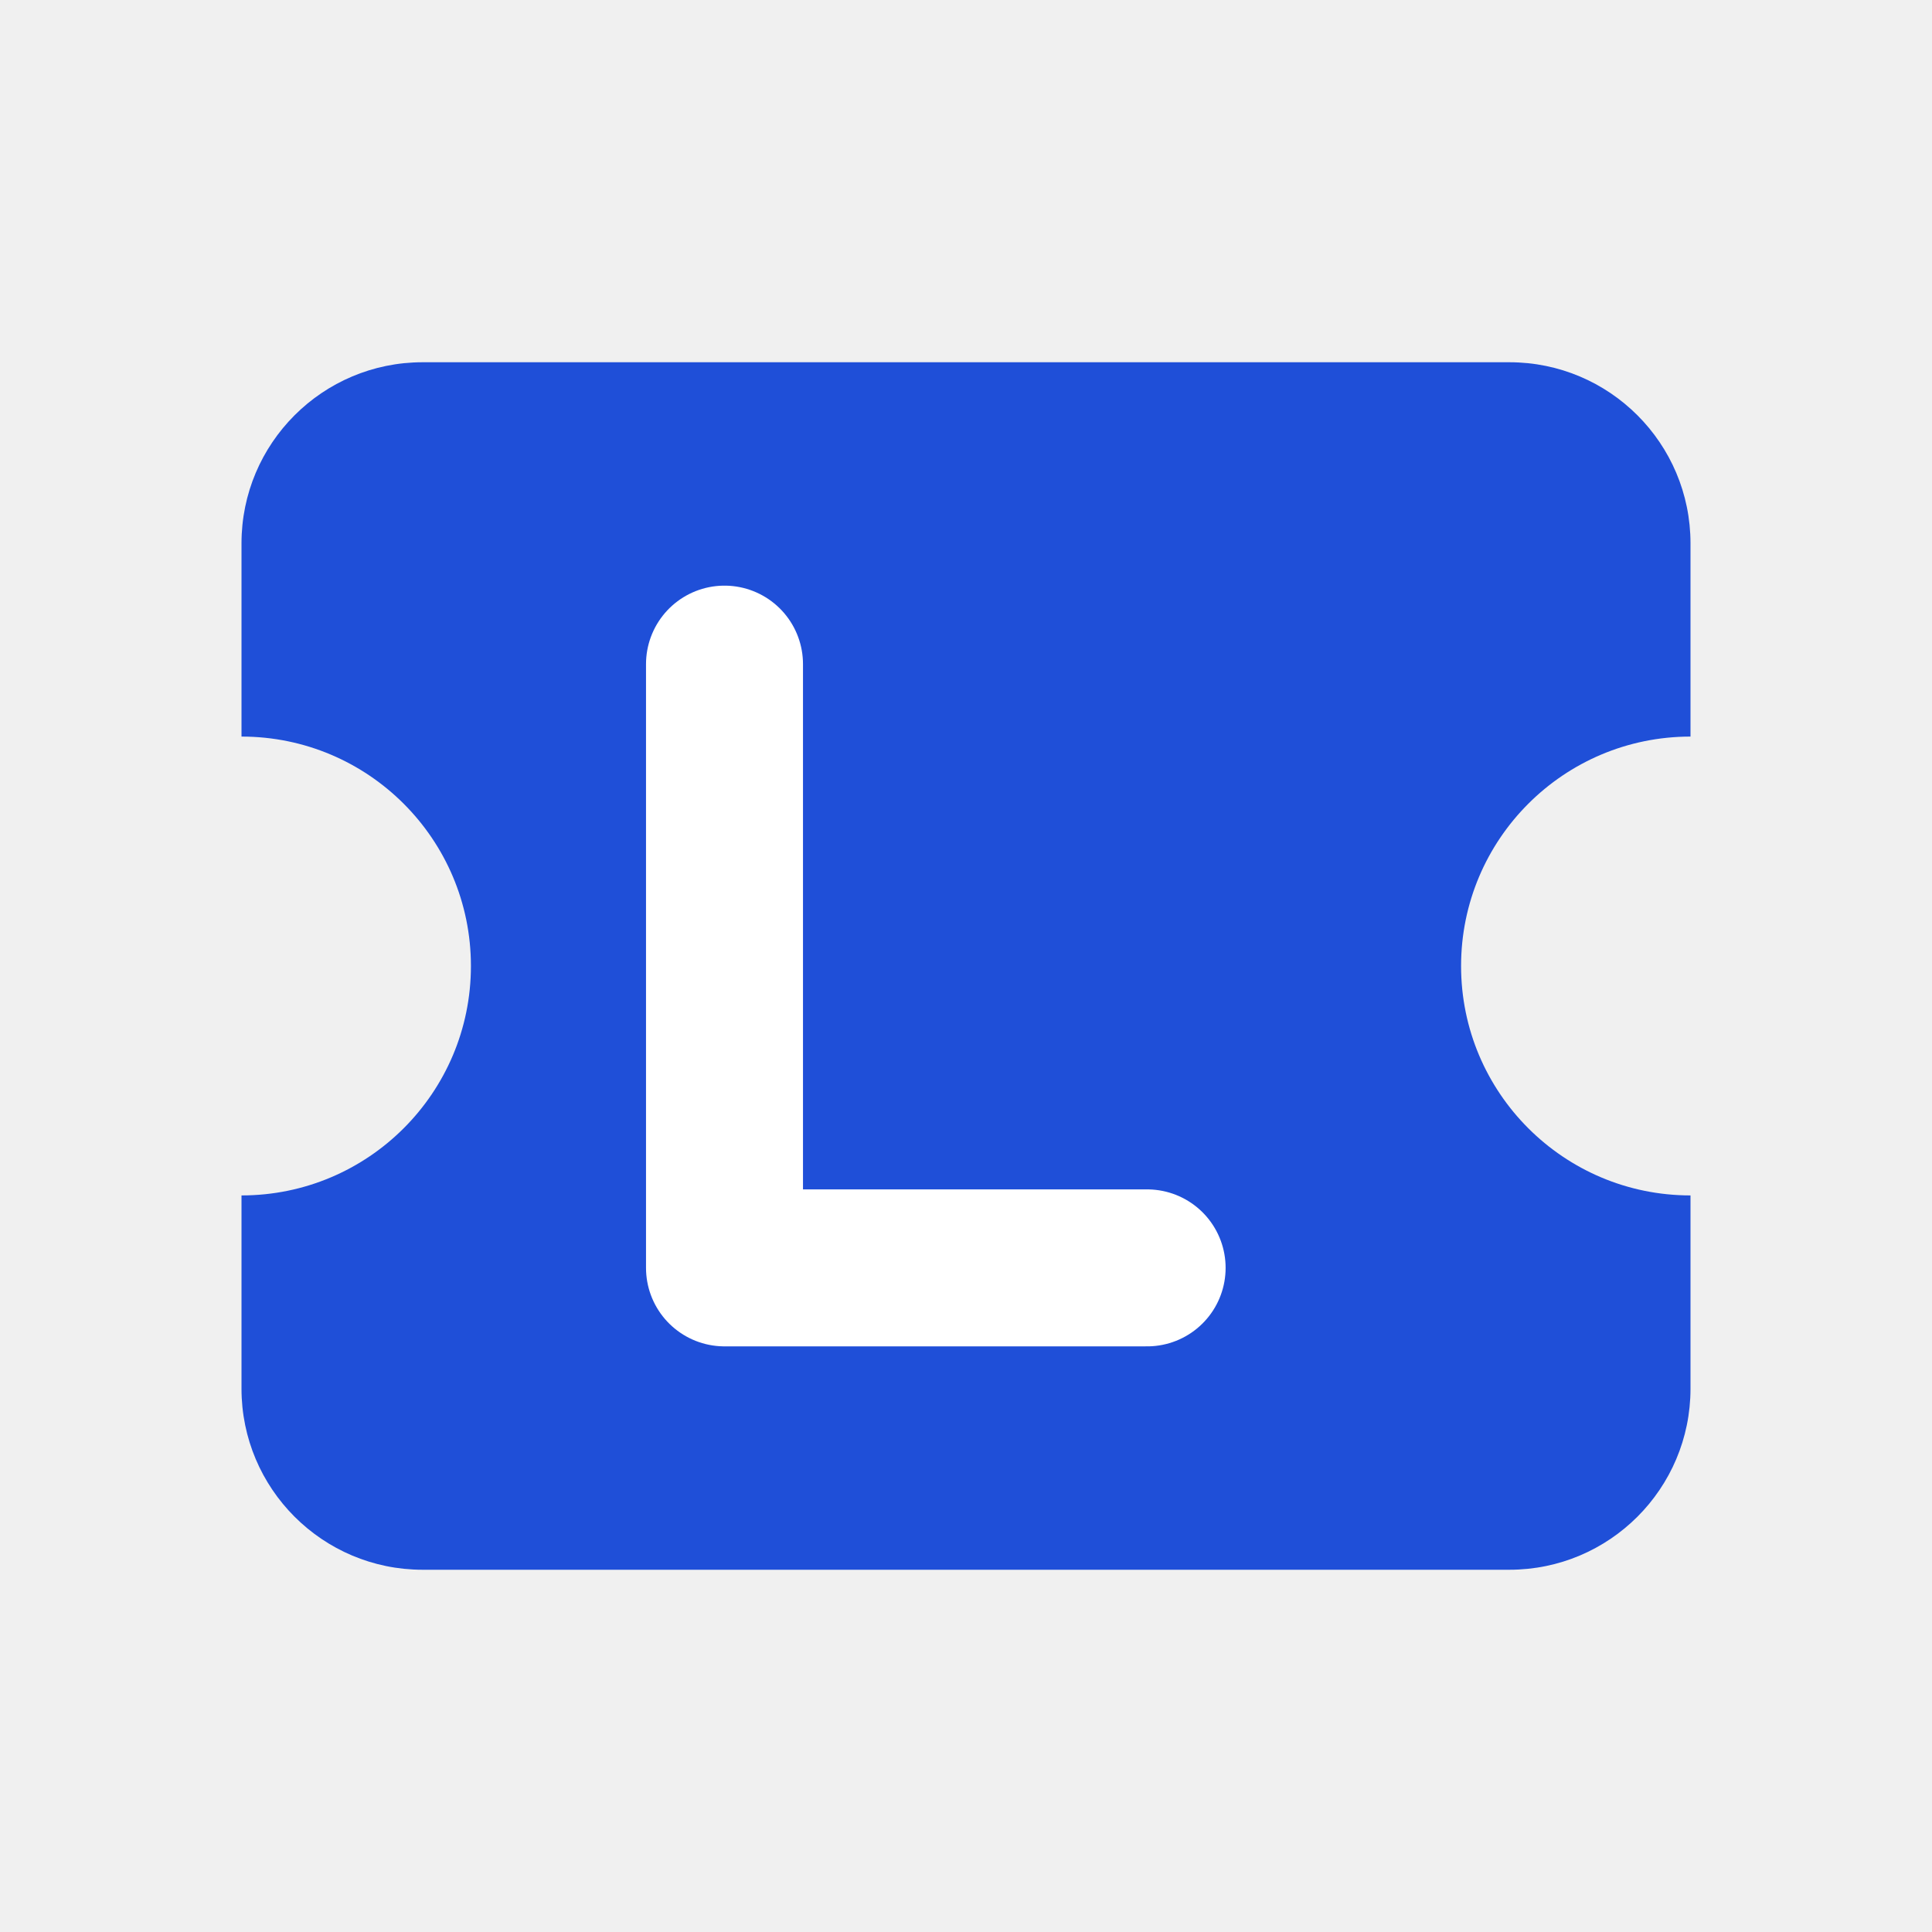
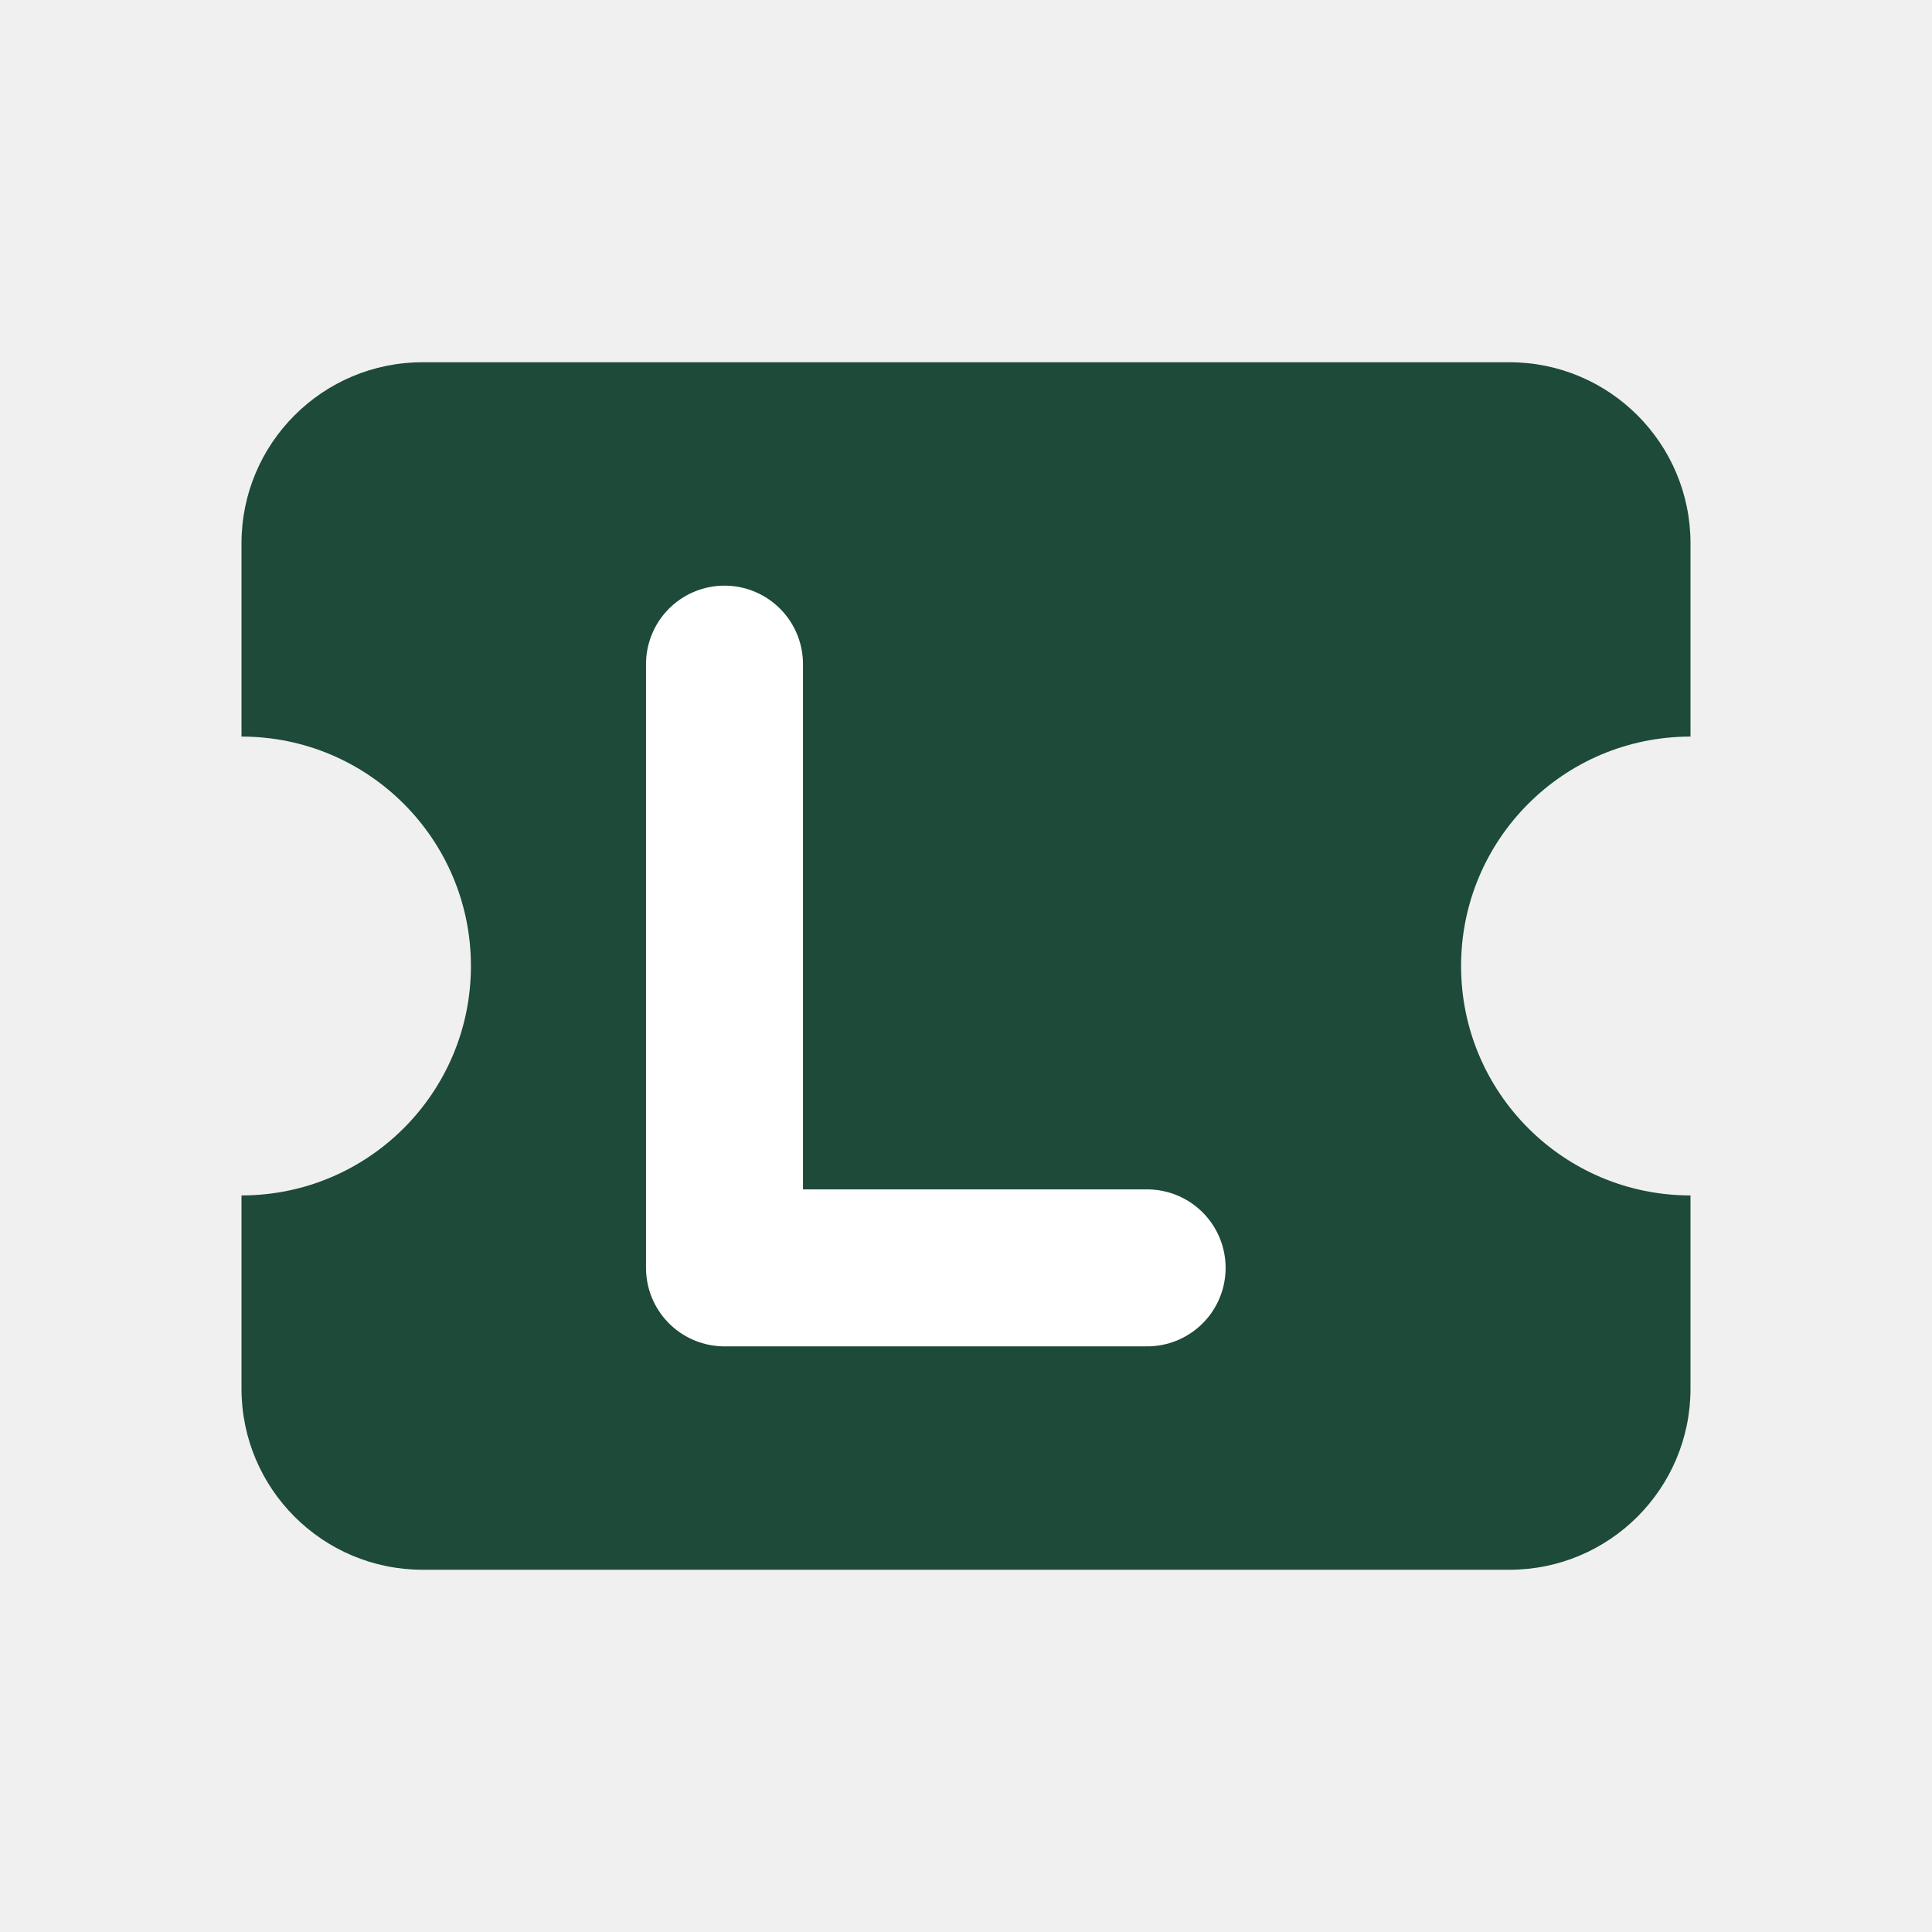
<svg xmlns="http://www.w3.org/2000/svg" viewBox="0 0 32 32">
-   <path d="M4 9a3 3 0 0 1 3-3h18a3 3 0 0 1 3 3v3.2a3.8 3.8 0 0 0 0 7.6V23a3 3 0 0 1-3 3H7a3 3 0 0 1-3-3v-3.2a3.8 3.8 0 0 0 0-7.6Z" fill="#1f4fd8" />
+   <path d="M4 9a3 3 0 0 1 3-3h18a3 3 0 0 1 3 3v3.2a3.8 3.8 0 0 0 0 7.6V23a3 3 0 0 1-3 3H7a3 3 0 0 1-3-3v-3.2a3.8 3.8 0 0 0 0-7.6Z" fill="#1d4a39" />
  <path d="M12 11v10h7" fill="none" stroke="#fff" stroke-width="2.6" stroke-linecap="round" stroke-linejoin="round" />
</svg>
